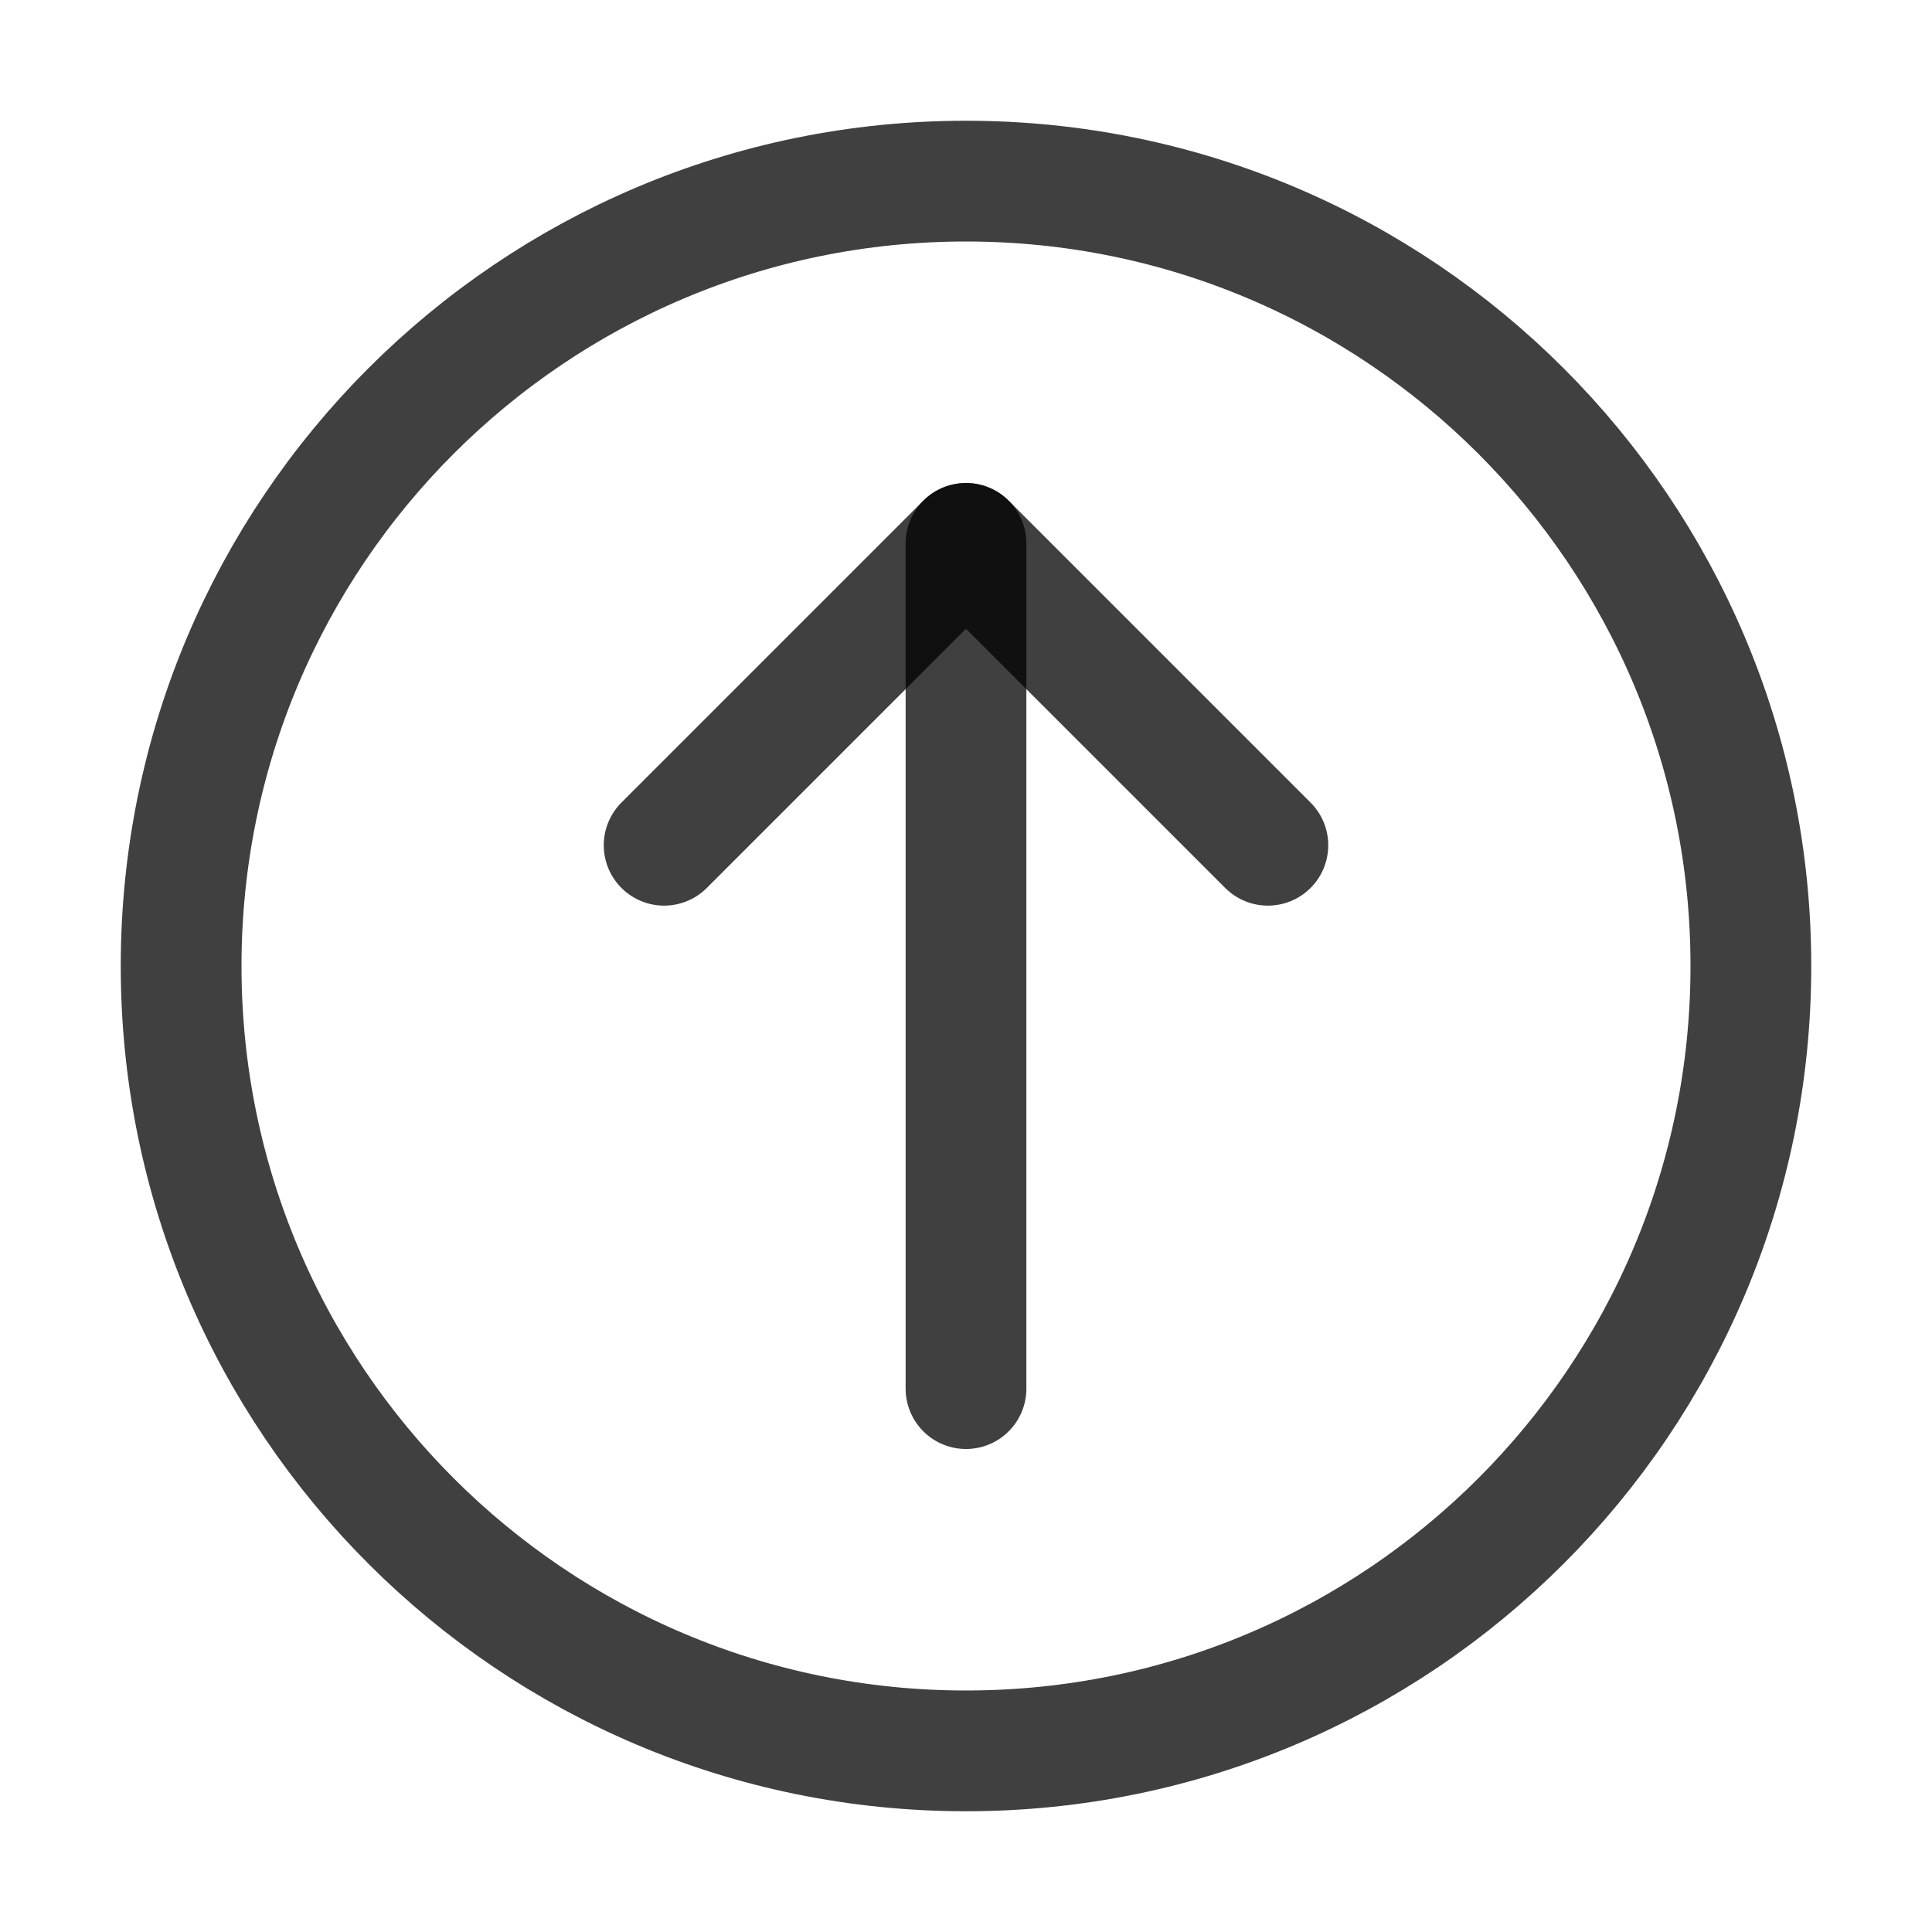
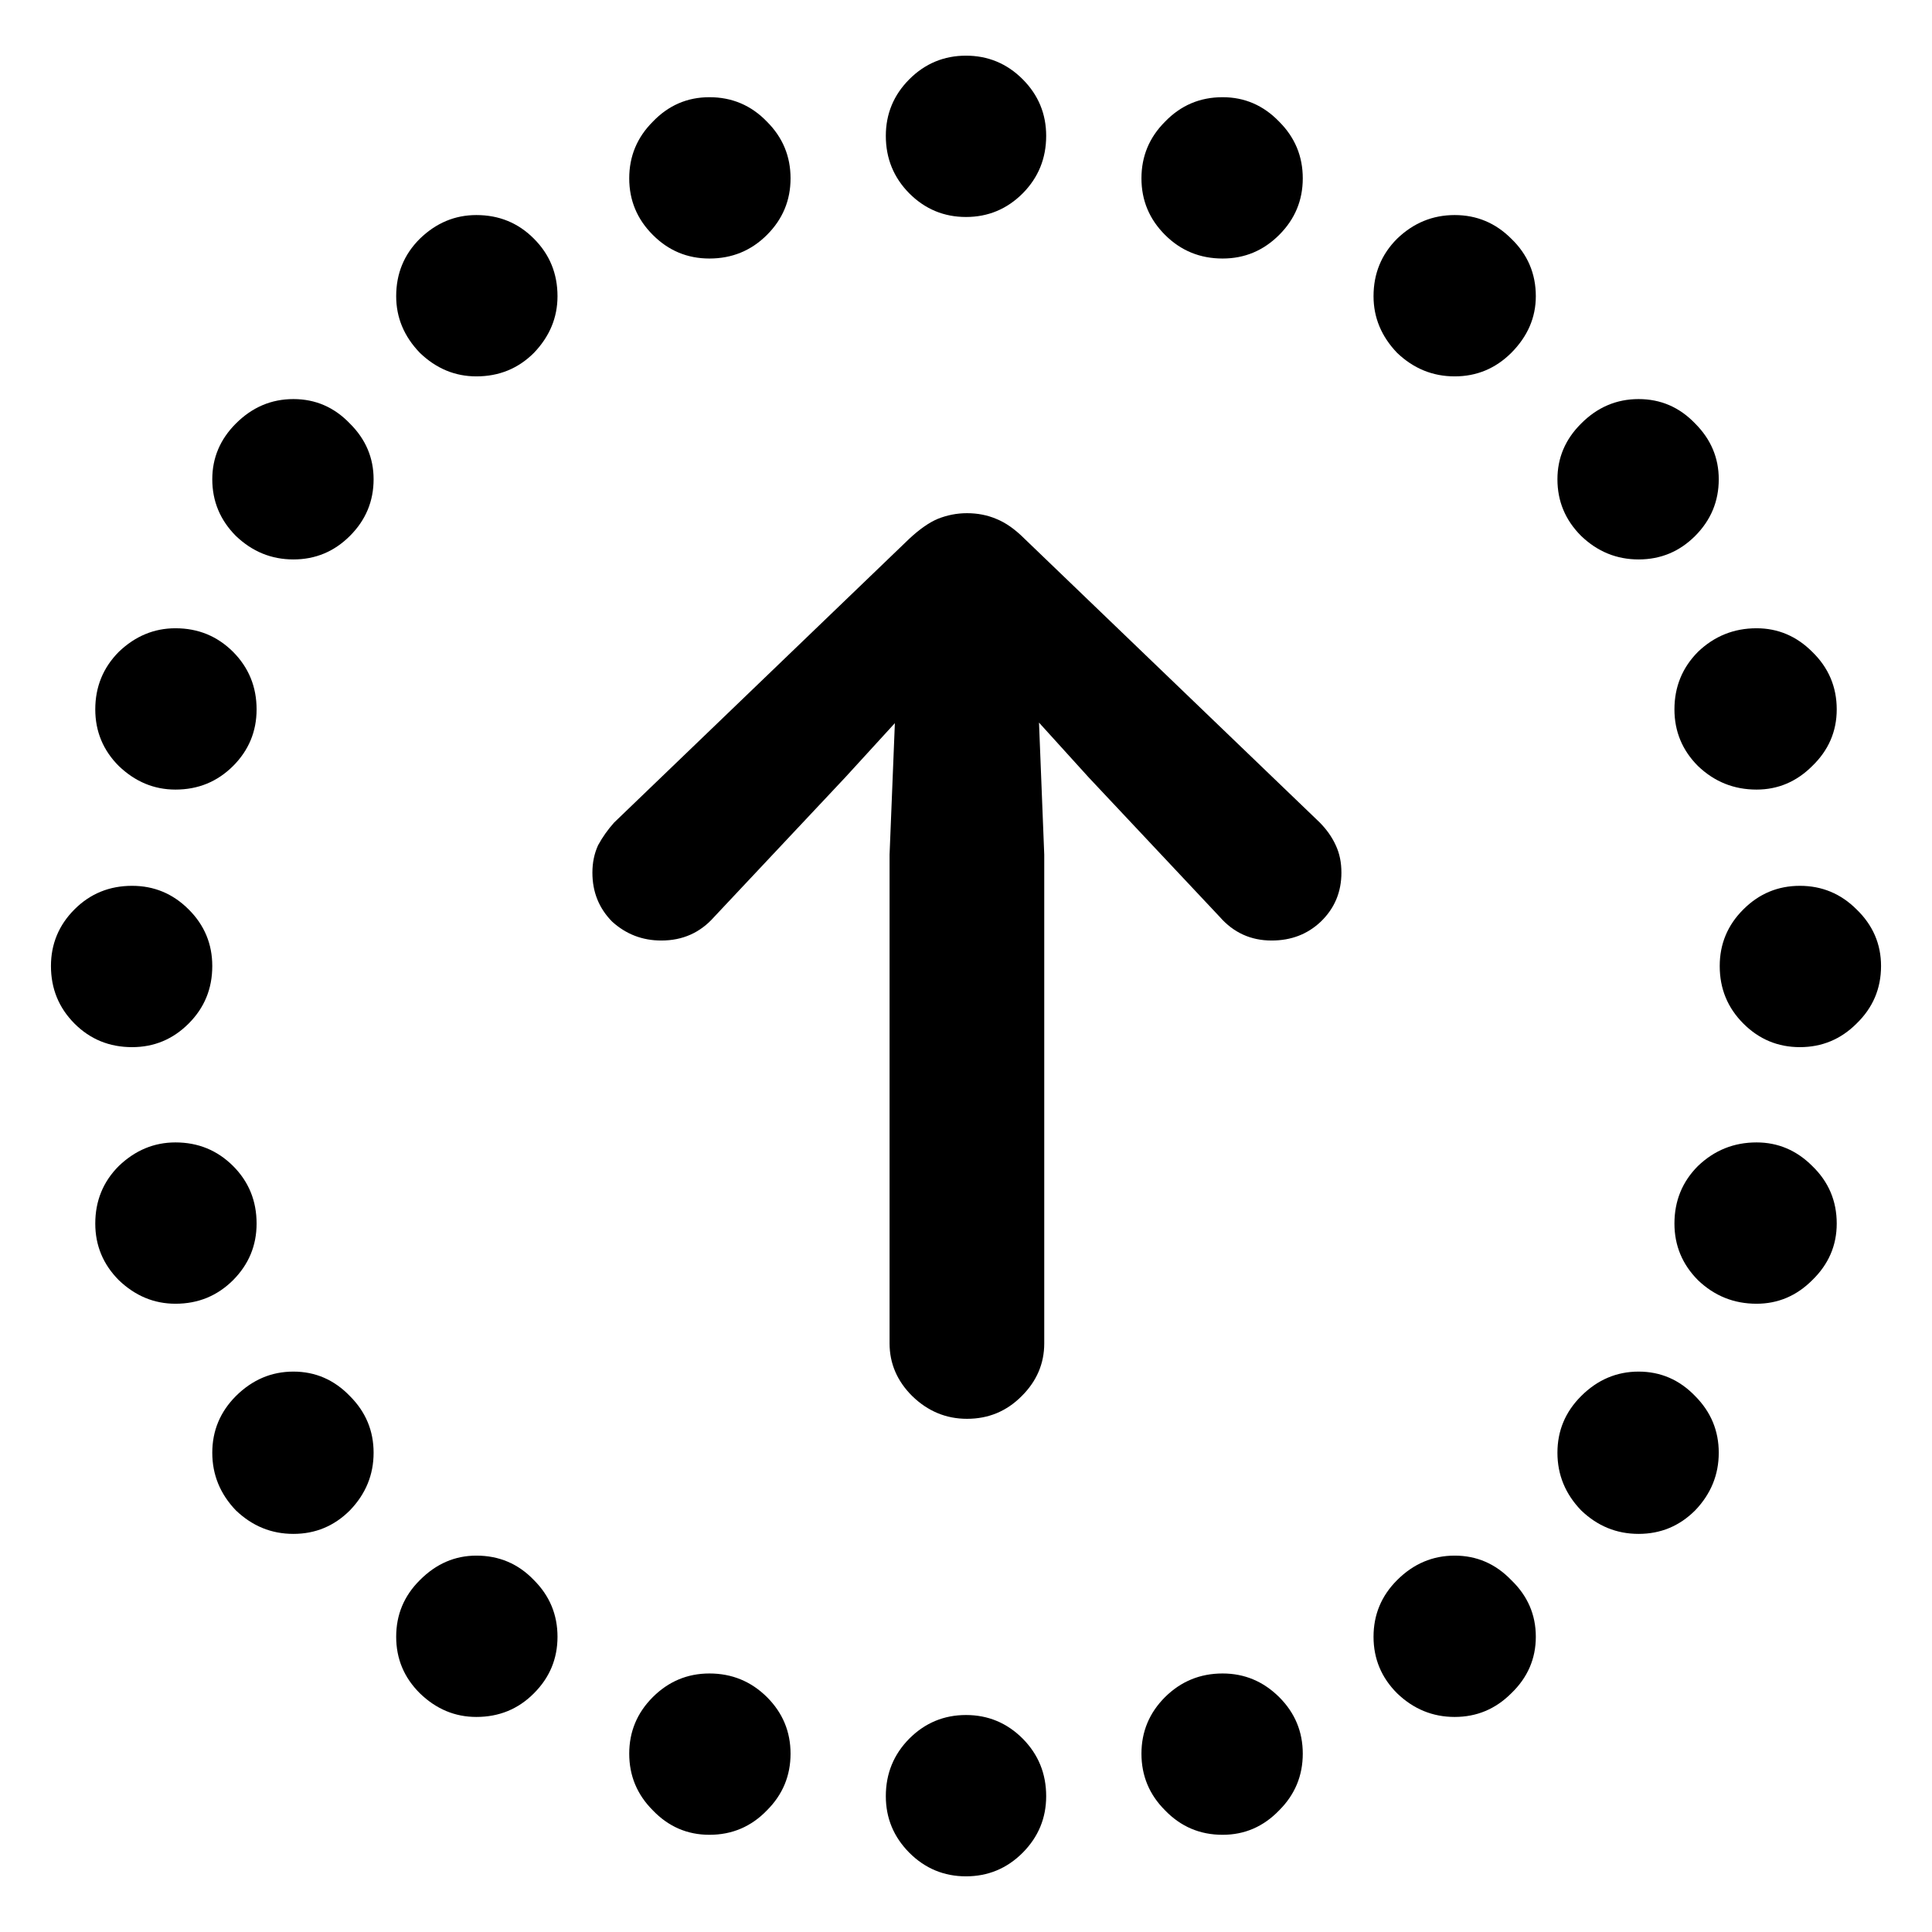
<svg xmlns="http://www.w3.org/2000/svg" width="16" height="16" viewBox="0 0 16 16" fill="none">
-   <circle cx="8" cy="8" r="6.5" stroke="rgba(0,0,0,0.75)" />
-   <path d="M8 4.5V11.5" stroke="rgba(0,0,0,0.75)" stroke-linecap="round" />
-   <path d="M5.5 7L8 4.5L10.5 7" stroke="rgba(0,0,0,0.75)" stroke-linecap="round" stroke-linejoin="round" />
+   <path d="M8 1.797C7.818 1.797 7.661 1.732 7.531 1.602C7.401 1.471 7.336 1.312 7.336 1.125C7.336 0.943 7.401 0.786 7.531 0.656C7.661 0.526 7.818 0.461 8 0.461C8.182 0.461 8.339 0.526 8.469 0.656C8.599 0.786 8.664 0.943 8.664 1.125C8.664 1.312 8.599 1.471 8.469 1.602C8.339 1.732 8.182 1.797 8 1.797ZM10.125 2.141C9.938 2.141 9.779 2.076 9.648 1.945C9.518 1.815 9.453 1.659 9.453 1.477C9.453 1.294 9.518 1.138 9.648 1.008C9.779 0.872 9.938 0.805 10.125 0.805C10.307 0.805 10.463 0.872 10.594 1.008C10.724 1.138 10.789 1.294 10.789 1.477C10.789 1.659 10.724 1.815 10.594 1.945C10.463 2.076 10.307 2.141 10.125 2.141ZM12.047 3.117C11.865 3.117 11.706 3.052 11.57 2.922C11.44 2.786 11.375 2.63 11.375 2.453C11.375 2.266 11.44 2.107 11.57 1.977C11.706 1.846 11.865 1.781 12.047 1.781C12.229 1.781 12.385 1.846 12.516 1.977C12.651 2.107 12.719 2.266 12.719 2.453C12.719 2.63 12.651 2.786 12.516 2.922C12.385 3.052 12.229 3.117 12.047 3.117ZM13.57 4.633C13.388 4.633 13.229 4.568 13.094 4.438C12.963 4.307 12.898 4.151 12.898 3.969C12.898 3.792 12.963 3.638 13.094 3.508C13.229 3.372 13.388 3.305 13.57 3.305C13.753 3.305 13.909 3.372 14.039 3.508C14.169 3.638 14.234 3.792 14.234 3.969C14.234 4.151 14.169 4.307 14.039 4.438C13.909 4.568 13.753 4.633 13.57 4.633ZM14.547 6.539C14.359 6.539 14.198 6.474 14.062 6.344C13.932 6.214 13.867 6.057 13.867 5.875C13.867 5.688 13.932 5.529 14.062 5.398C14.198 5.268 14.359 5.203 14.547 5.203C14.724 5.203 14.878 5.268 15.008 5.398C15.143 5.529 15.211 5.688 15.211 5.875C15.211 6.057 15.143 6.214 15.008 6.344C14.878 6.474 14.724 6.539 14.547 6.539ZM14.906 8.672C14.724 8.672 14.568 8.607 14.438 8.477C14.307 8.346 14.242 8.188 14.242 8C14.242 7.818 14.307 7.661 14.438 7.531C14.568 7.401 14.724 7.336 14.906 7.336C15.088 7.336 15.245 7.401 15.375 7.531C15.51 7.661 15.578 7.818 15.578 8C15.578 8.188 15.51 8.346 15.375 8.477C15.245 8.607 15.088 8.672 14.906 8.672ZM14.547 10.797C14.359 10.797 14.198 10.732 14.062 10.602C13.932 10.471 13.867 10.315 13.867 10.133C13.867 9.945 13.932 9.786 14.062 9.656C14.198 9.526 14.359 9.461 14.547 9.461C14.724 9.461 14.878 9.526 15.008 9.656C15.143 9.786 15.211 9.945 15.211 10.133C15.211 10.315 15.143 10.471 15.008 10.602C14.878 10.732 14.724 10.797 14.547 10.797ZM13.57 12.703C13.388 12.703 13.229 12.638 13.094 12.508C12.963 12.372 12.898 12.213 12.898 12.031C12.898 11.849 12.963 11.693 13.094 11.562C13.229 11.427 13.388 11.359 13.57 11.359C13.753 11.359 13.909 11.427 14.039 11.562C14.169 11.693 14.234 11.849 14.234 12.031C14.234 12.213 14.169 12.372 14.039 12.508C13.909 12.638 13.753 12.703 13.57 12.703ZM12.047 14.219C11.865 14.219 11.706 14.154 11.57 14.023C11.44 13.893 11.375 13.737 11.375 13.555C11.375 13.372 11.44 13.216 11.57 13.086C11.706 12.95 11.865 12.883 12.047 12.883C12.229 12.883 12.385 12.95 12.516 13.086C12.651 13.216 12.719 13.372 12.719 13.555C12.719 13.737 12.651 13.893 12.516 14.023C12.385 14.154 12.229 14.219 12.047 14.219ZM10.125 15.195C9.938 15.195 9.779 15.128 9.648 14.992C9.518 14.862 9.453 14.706 9.453 14.523C9.453 14.341 9.518 14.185 9.648 14.055C9.779 13.925 9.938 13.859 10.125 13.859C10.307 13.859 10.463 13.925 10.594 14.055C10.724 14.185 10.789 14.341 10.789 14.523C10.789 14.706 10.724 14.862 10.594 14.992C10.463 15.128 10.307 15.195 10.125 15.195ZM8 15.539C7.818 15.539 7.661 15.474 7.531 15.344C7.401 15.213 7.336 15.057 7.336 14.875C7.336 14.688 7.401 14.529 7.531 14.398C7.661 14.268 7.818 14.203 8 14.203C8.182 14.203 8.339 14.268 8.469 14.398C8.599 14.529 8.664 14.688 8.664 14.875C8.664 15.057 8.599 15.213 8.469 15.344C8.339 15.474 8.182 15.539 8 15.539ZM5.875 15.195C5.693 15.195 5.536 15.128 5.406 14.992C5.276 14.862 5.211 14.706 5.211 14.523C5.211 14.341 5.276 14.185 5.406 14.055C5.536 13.925 5.693 13.859 5.875 13.859C6.062 13.859 6.221 13.925 6.352 14.055C6.482 14.185 6.547 14.341 6.547 14.523C6.547 14.706 6.482 14.862 6.352 14.992C6.221 15.128 6.062 15.195 5.875 15.195ZM3.945 14.219C3.768 14.219 3.612 14.154 3.477 14.023C3.346 13.893 3.281 13.737 3.281 13.555C3.281 13.372 3.346 13.216 3.477 13.086C3.612 12.95 3.768 12.883 3.945 12.883C4.133 12.883 4.292 12.95 4.422 13.086C4.552 13.216 4.617 13.372 4.617 13.555C4.617 13.737 4.552 13.893 4.422 14.023C4.292 14.154 4.133 14.219 3.945 14.219ZM2.43 12.703C2.247 12.703 2.089 12.638 1.953 12.508C1.823 12.372 1.758 12.213 1.758 12.031C1.758 11.849 1.823 11.693 1.953 11.562C2.089 11.427 2.247 11.359 2.43 11.359C2.612 11.359 2.768 11.427 2.898 11.562C3.029 11.693 3.094 11.849 3.094 12.031C3.094 12.213 3.029 12.372 2.898 12.508C2.768 12.638 2.612 12.703 2.43 12.703ZM1.453 10.797C1.276 10.797 1.12 10.732 0.984 10.602C0.854 10.471 0.789 10.315 0.789 10.133C0.789 9.945 0.854 9.786 0.984 9.656C1.12 9.526 1.276 9.461 1.453 9.461C1.641 9.461 1.799 9.526 1.93 9.656C2.06 9.786 2.125 9.945 2.125 10.133C2.125 10.315 2.06 10.471 1.93 10.602C1.799 10.732 1.641 10.797 1.453 10.797ZM1.094 8.672C0.906 8.672 0.747 8.607 0.617 8.477C0.487 8.346 0.422 8.188 0.422 8C0.422 7.818 0.487 7.661 0.617 7.531C0.747 7.401 0.906 7.336 1.094 7.336C1.276 7.336 1.432 7.401 1.562 7.531C1.693 7.661 1.758 7.818 1.758 8C1.758 8.188 1.693 8.346 1.562 8.477C1.432 8.607 1.276 8.672 1.094 8.672ZM1.453 6.539C1.276 6.539 1.12 6.474 0.984 6.344C0.854 6.214 0.789 6.057 0.789 5.875C0.789 5.688 0.854 5.529 0.984 5.398C1.12 5.268 1.276 5.203 1.453 5.203C1.641 5.203 1.799 5.268 1.93 5.398C2.06 5.529 2.125 5.688 2.125 5.875C2.125 6.057 2.06 6.214 1.93 6.344C1.799 6.474 1.641 6.539 1.453 6.539ZM2.43 4.633C2.247 4.633 2.089 4.568 1.953 4.438C1.823 4.307 1.758 4.151 1.758 3.969C1.758 3.792 1.823 3.638 1.953 3.508C2.089 3.372 2.247 3.305 2.43 3.305C2.612 3.305 2.768 3.372 2.898 3.508C3.029 3.638 3.094 3.792 3.094 3.969C3.094 4.151 3.029 4.307 2.898 4.438C2.768 4.568 2.612 4.633 2.43 4.633ZM3.945 3.117C3.768 3.117 3.612 3.052 3.477 2.922C3.346 2.786 3.281 2.63 3.281 2.453C3.281 2.266 3.346 2.107 3.477 1.977C3.612 1.846 3.768 1.781 3.945 1.781C4.133 1.781 4.292 1.846 4.422 1.977C4.552 2.107 4.617 2.266 4.617 2.453C4.617 2.63 4.552 2.786 4.422 2.922C4.292 3.052 4.133 3.117 3.945 3.117ZM5.875 2.141C5.693 2.141 5.536 2.076 5.406 1.945C5.276 1.815 5.211 1.659 5.211 1.477C5.211 1.294 5.276 1.138 5.406 1.008C5.536 0.872 5.693 0.805 5.875 0.805C6.062 0.805 6.221 0.872 6.352 1.008C6.482 1.138 6.547 1.294 6.547 1.477C6.547 1.659 6.482 1.815 6.352 1.945C6.221 2.076 6.062 2.141 5.875 2.141ZM8.008 11.75C7.836 11.75 7.685 11.688 7.555 11.562C7.43 11.438 7.367 11.292 7.367 11.125V7.078L7.43 5.516C7.435 5.339 7.495 5.201 7.609 5.102C7.729 5.003 7.862 4.953 8.008 4.953C8.159 4.953 8.292 5.003 8.406 5.102C8.526 5.201 8.586 5.339 8.586 5.516L8.648 7.078V11.125C8.648 11.292 8.586 11.438 8.461 11.562C8.336 11.688 8.185 11.75 8.008 11.75ZM8.008 4.25C8.096 4.25 8.177 4.266 8.25 4.297C8.328 4.328 8.406 4.383 8.484 4.461L10.93 6.812C10.987 6.87 11.031 6.932 11.062 7C11.094 7.068 11.109 7.143 11.109 7.227C11.109 7.388 11.052 7.523 10.938 7.633C10.828 7.737 10.693 7.789 10.531 7.789C10.359 7.789 10.216 7.724 10.102 7.594L9.016 6.438L8.102 5.43H7.922L7 6.438L5.914 7.594C5.799 7.724 5.654 7.789 5.477 7.789C5.32 7.789 5.185 7.737 5.07 7.633C4.961 7.523 4.906 7.388 4.906 7.227C4.906 7.143 4.922 7.068 4.953 7C4.99 6.932 5.034 6.87 5.086 6.812L7.531 4.461C7.615 4.383 7.693 4.328 7.766 4.297C7.844 4.266 7.924 4.25 8.008 4.25Z" fill="black" />
</svg>
